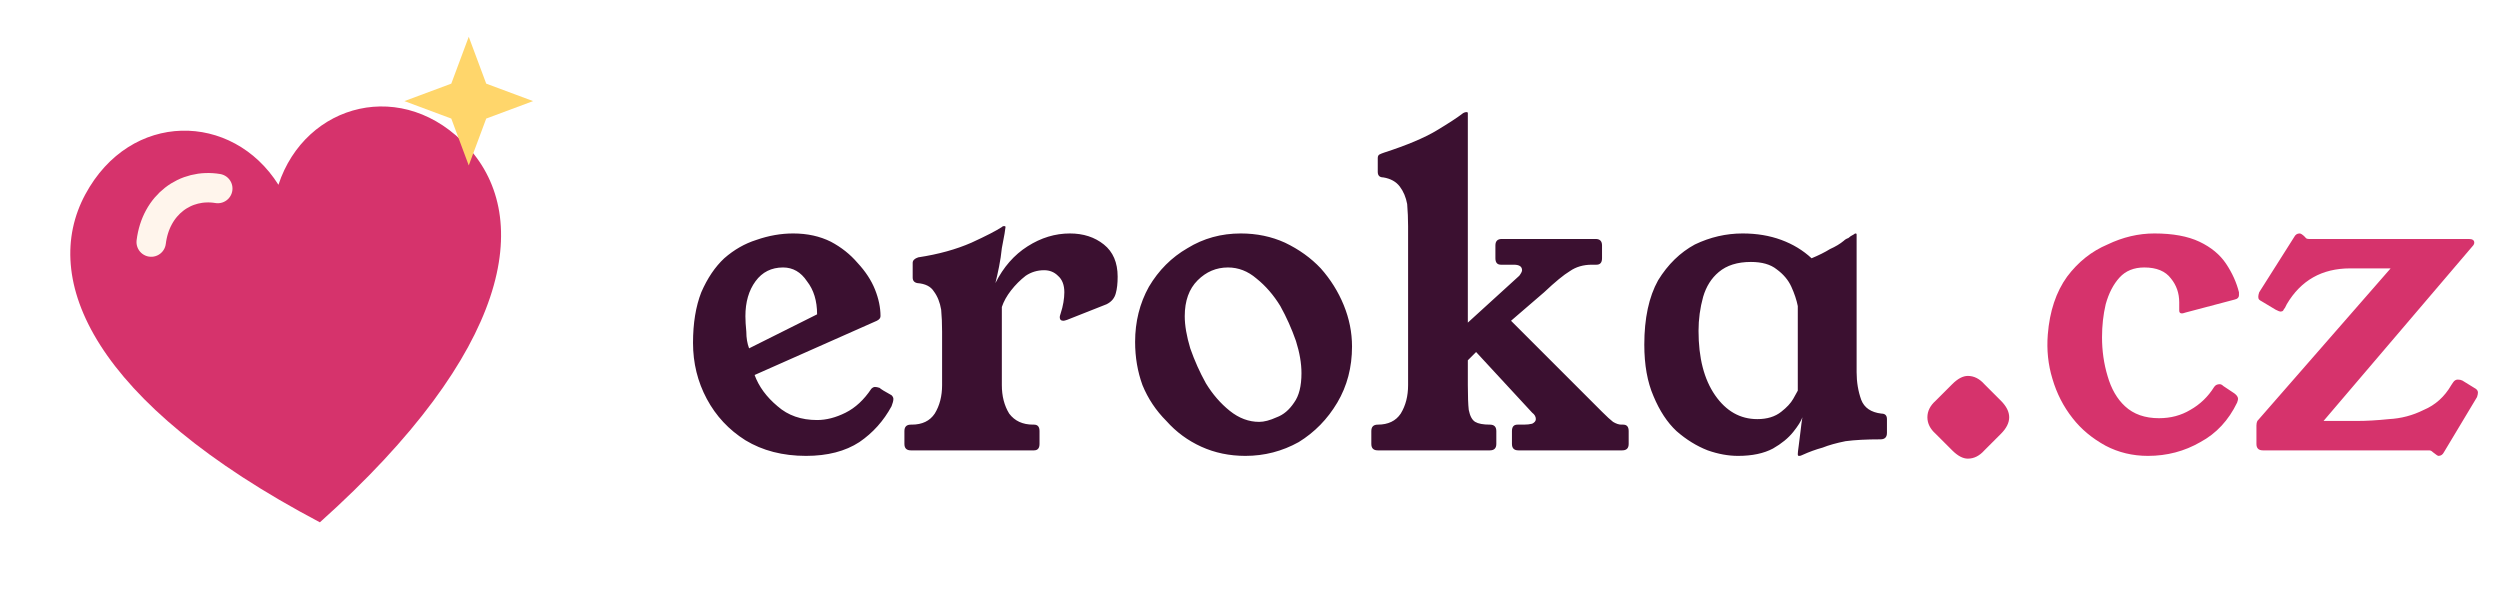
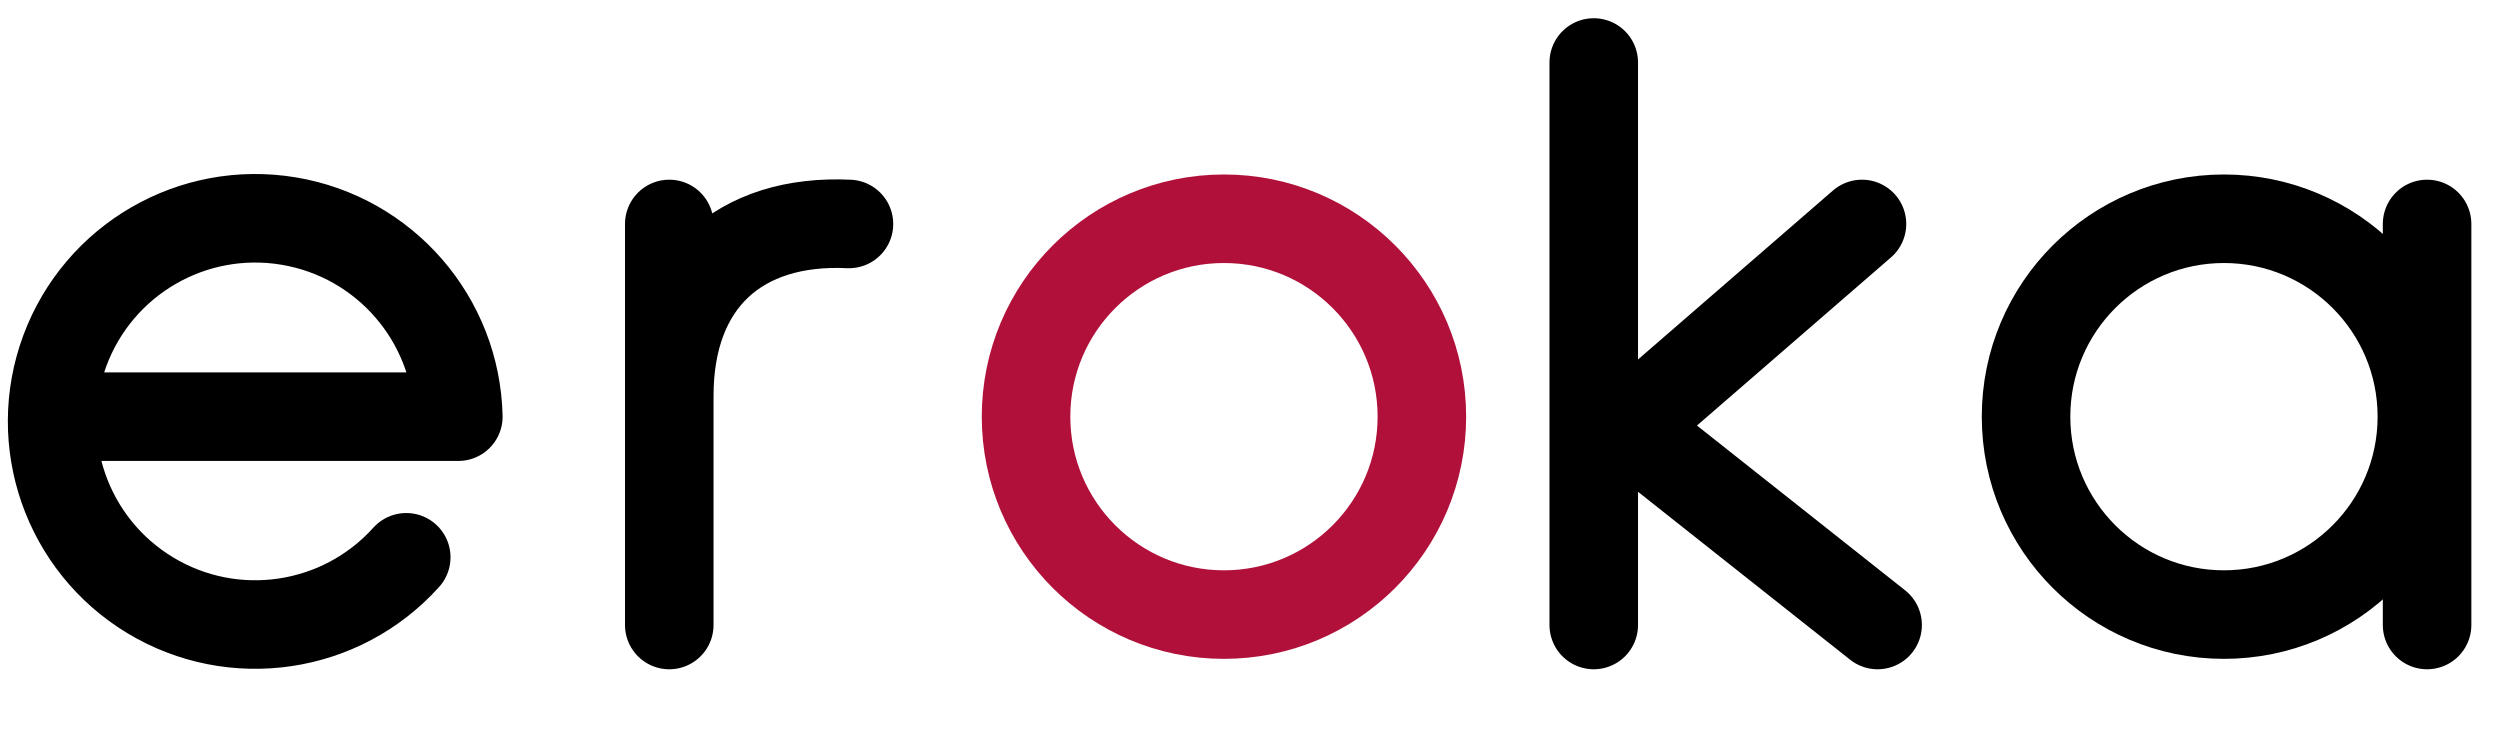
- <svg xmlns="http://www.w3.org/2000/svg" viewBox="0 0 272 64" role="img" aria-label="Eroka.cz">
-   <g>
-     <g transform="rotate(-7 32 34)">
-       <path d="M32 57C9 41 5 27 11 18.5C17 10 28 11.5 32 20C36 11.5 47 10 53 18.5C59 27 55 41 32 57Z" fill="#D6336C" />
-       <path d="M17.5 24.5C18.5 20.5 22 18.6 25.4 19.6" fill="none" stroke="#FFF5EC" stroke-width="3.2" stroke-linecap="round" />
-     </g>
-     <path d="M51 4l1.9 5.1L58 11l-5.1 1.9L51 18l-1.9-5.1L44 11l5.1-1.9z" fill="#FFD66B" />
-   </g>
-   <g transform="translate(74 49)">
-     <path d="M8.1 -8.2Q8.8 -6.3 10.6 -4.8Q12.3 -3.3 14.9 -3.3Q16.4 -3.3 18 -4.1Q19.6 -4.9 20.8 -6.7Q21 -6.9 21.2 -6.9Q21.4 -6.9 21.7 -6.8Q21.9 -6.6 23 -6Q23.2 -5.8 23.2 -5.6Q23.2 -5.3 23 -4.8Q21.7 -2.4 19.5 -0.9Q17.2 0.6 13.7 0.6Q9.9 0.6 7.1 -1.1Q4.4 -2.8 2.9 -5.6Q1.4 -8.4 1.4 -11.7Q1.4 -14.9 2.3 -17.2Q3.3 -19.5 4.8 -20.9Q6.4 -22.3 8.3 -22.9Q10.3 -23.6 12.3 -23.6Q14.6 -23.6 16.4 -22.7Q18.1 -21.8 19.3 -20.4Q20.6 -19 21.2 -17.5Q21.8 -16 21.8 -14.6Q21.8 -14.3 21.4 -14.1ZM14.9 -14.8Q14.9 -17 13.8 -18.4Q12.8 -19.9 11.2 -19.9Q9.3 -19.9 8.2 -18.4Q7.1 -16.9 7.1 -14.6Q7.1 -13.9 7.2 -12.9Q7.2 -11.9 7.5 -11.1Z M34.3 -18.2Q35.6 -20.8 37.8 -22.2Q40 -23.6 42.4 -23.6Q44.6 -23.6 46.1 -22.4Q47.6 -21.2 47.6 -18.9Q47.6 -17.8 47.4 -17.1Q47.2 -16.3 46.4 -15.9L42.1 -14.2Q41.8 -14.1 41.7 -14.1Q41.3 -14.1 41.3 -14.5Q41.3 -14.6 41.4 -14.9Q41.6 -15.5 41.7 -16.1Q41.8 -16.7 41.8 -17.2Q41.8 -18.4 41.1 -19Q40.5 -19.6 39.6 -19.6Q38.5 -19.6 37.6 -19Q36.7 -18.3 36 -17.4Q35.3 -16.5 35 -15.6V-7.1Q35 -5.3 35.8 -4Q36.7 -2.8 38.4 -2.8H38.5Q39.1 -2.8 39.1 -2.1V-0.7Q39.1 0 38.5 0H25.1Q24.4 0 24.4 -0.7V-2.1Q24.4 -2.8 25.1 -2.8H25.2Q26.9 -2.8 27.7 -4Q28.5 -5.3 28.5 -7.1V-12.9Q28.5 -14.2 28.4 -15.3Q28.2 -16.5 27.6 -17.3Q27.1 -18.1 25.8 -18.2Q25.3 -18.3 25.3 -18.8V-20.4Q25.3 -20.8 25.9 -21Q29.2 -21.5 31.7 -22.6Q34.1 -23.7 35 -24.3Q35.1 -24.4 35.2 -24.4H35.3Q35.4 -24.4 35.4 -24.3Q35.4 -24.3 35.3 -23.6Q35.2 -23 35 -22Q34.9 -21 34.7 -20Q34.5 -19 34.3 -18.2Z M61 -23.6Q63.6 -23.6 65.8 -22.6Q68.1 -21.5 69.7 -19.8Q71.3 -18 72.2 -15.8Q73.1 -13.6 73.1 -11.3Q73.1 -7.9 71.5 -5.2Q69.9 -2.5 67.3 -0.9Q64.6 0.6 61.5 0.6Q58.9 0.6 56.7 -0.4Q54.5 -1.4 52.9 -3.2Q51.2 -4.9 50.3 -7.1Q49.5 -9.3 49.5 -11.8Q49.5 -15.1 51 -17.8Q52.6 -20.5 55.2 -22Q57.8 -23.6 61 -23.6ZM63 -3.1Q63.8 -3.1 64.9 -3.6Q66 -4 66.8 -5.2Q67.6 -6.3 67.6 -8.4Q67.6 -10 67 -11.9Q66.3 -13.9 65.3 -15.7Q64.2 -17.5 62.7 -18.7Q61.3 -19.9 59.6 -19.9Q57.7 -19.9 56.3 -18.5Q54.9 -17.1 54.9 -14.6Q54.9 -13.1 55.5 -11.1Q56.2 -9.1 57.2 -7.3Q58.3 -5.5 59.8 -4.3Q61.3 -3.1 63 -3.1Z M102.6 -2.8Q103.2 -2.8 103.2 -2.1V-0.7Q103.2 0 102.5 0H91.2Q90.5 0 90.5 -0.7V-2.1Q90.5 -2.8 91.1 -2.8H91.8Q92.3 -2.8 92.7 -2.9Q93.1 -3.1 93.1 -3.4Q93.1 -3.8 92.7 -4.1L86.6 -10.7L85.7 -9.8V-7.1Q85.7 -5.3 85.8 -4.4Q86 -3.4 86.5 -3.1Q87 -2.8 88.1 -2.8Q88.8 -2.8 88.8 -2.1V-0.7Q88.8 0 88.1 0H75.9Q75.2 0 75.2 -0.7V-2.1Q75.2 -2.8 75.9 -2.8Q77.6 -2.8 78.4 -4Q79.2 -5.3 79.2 -7.1V-24.4Q79.2 -25.6 79.1 -26.8Q78.9 -27.9 78.3 -28.7Q77.7 -29.5 76.5 -29.7Q75.9 -29.7 75.9 -30.3V-31.8Q75.9 -32.1 76.1 -32.2Q76.3 -32.3 76.6 -32.4Q80.3 -33.6 82.3 -34.8Q84.3 -36 85.2 -36.7Q85.4 -36.8 85.5 -36.8H85.6Q85.7 -36.8 85.7 -36.7V-13.9L91.3 -19Q91.6 -19.4 91.6 -19.6Q91.6 -20.2 90.7 -20.2H89.3Q88.7 -20.2 88.7 -20.9V-22.3Q88.7 -23 89.4 -23H99.6Q100.3 -23 100.3 -22.3V-20.9Q100.3 -20.2 99.7 -20.2H99.2Q97.8 -20.2 96.8 -19.5Q95.8 -18.9 94 -17.2L90.4 -14.1L100.3 -4.2Q101.1 -3.4 101.5 -3.1Q102 -2.8 102.4 -2.8Z M128 -8.5Q128 -6.9 128.5 -5.5Q129 -4.2 130.7 -4Q131.3 -4 131.3 -3.4V-1.9Q131.3 -1.2 130.6 -1.2Q128.3 -1.2 126.8 -1Q125.3 -0.7 124.3 -0.3Q123.2 0 122.1 0.5Q121.9 0.6 121.8 0.6H121.7Q121.6 0.6 121.6 0.4Q121.6 0.2 121.7 -0.5Q121.8 -1.2 121.9 -2.1Q122 -3 122.1 -3.6Q121.9 -3 121.1 -2Q120.3 -1 118.9 -0.2Q117.4 0.6 115.1 0.6Q113.5 0.6 111.8 -0Q110 -0.7 108.4 -2.1Q106.9 -3.5 105.9 -5.9Q104.9 -8.2 104.9 -11.5Q104.9 -15.8 106.4 -18.5Q108 -21.1 110.4 -22.4Q112.9 -23.6 115.6 -23.6Q117.9 -23.6 119.8 -22.9Q121.7 -22.2 123.1 -20.9Q124.3 -21.4 125.1 -21.9Q126 -22.3 126.6 -22.8Q126.8 -23 127.1 -23.1Q127.3 -23.3 127.7 -23.5Q127.8 -23.6 127.9 -23.6H127.9Q128 -23.6 128 -23.5ZM121.6 -15.7Q121.4 -16.7 120.9 -17.8Q120.4 -18.9 119.3 -19.7Q118.3 -20.5 116.5 -20.5Q114.3 -20.5 113 -19.4Q111.8 -18.4 111.3 -16.7Q110.8 -14.9 110.8 -13Q110.8 -8.6 112.6 -6Q114.4 -3.4 117.2 -3.4Q118.8 -3.4 119.8 -4.2Q120.7 -4.9 121.1 -5.6Q121.5 -6.3 121.6 -6.5Z" fill="#3B1030" />
-     <g transform="translate(0 0)">
-       <path d="M138.4 -7.2Q139.3 -8.1 140.1 -8.1Q141.1 -8.1 141.9 -7.2L143.7 -5.4Q144.6 -4.5 144.6 -3.6Q144.6 -2.7 143.7 -1.8L141.9 0Q141.1 0.9 140.1 0.9Q139.3 0.9 138.4 0L136.6 -1.8Q135.7 -2.6 135.7 -3.6Q135.7 -4.6 136.6 -5.4Z M169.1 -6.2Q169.5 -5.9 169.5 -5.6Q169.5 -5.5 169.4 -5.2Q168 -2.3 165.4 -0.9Q162.8 0.6 159.7 0.6Q157.2 0.6 155.1 -0.5Q152.9 -1.7 151.5 -3.5Q150 -5.4 149.3 -7.8Q148.6 -10.1 148.8 -12.6Q149.1 -16.4 150.9 -18.9Q152.7 -21.3 155.3 -22.4Q157.8 -23.6 160.4 -23.6Q163.4 -23.6 165.3 -22.7Q167.2 -21.8 168.2 -20.3Q169.2 -18.8 169.6 -17.2Q169.6 -17 169.6 -16.9Q169.6 -16.5 169.1 -16.4L163.8 -15Q163.5 -14.9 163.4 -14.9Q163.1 -14.9 163.1 -15.2Q163.1 -15.4 163.1 -15.6Q163.1 -15.8 163.1 -16.1Q163.1 -17.6 162.2 -18.7Q161.3 -19.9 159.3 -19.9Q157.6 -19.9 156.6 -18.8Q155.6 -17.7 155.1 -15.9Q154.7 -14.2 154.7 -12.3Q154.7 -10.1 155.3 -8.1Q155.9 -6 157.2 -4.8Q158.6 -3.5 160.9 -3.5Q162.8 -3.5 164.3 -4.4Q165.9 -5.3 166.9 -6.9Q167.1 -7.2 167.5 -7.2Q167.7 -7.2 167.9 -7Z M195.2 -6.8Q195.6 -6.6 195.6 -6.3Q195.6 -6.1 195.5 -5.8L191.9 0.2Q191.7 0.6 191.3 0.6Q191.2 0.6 190.7 0.2Q190.5 0 190.3 0Q190.1 0 189.9 0H172.2Q171.5 0 171.5 -0.7V-2.7Q171.5 -3 171.6 -3.2L186.1 -19.8H181.7Q177.1 -19.8 174.8 -15.9L174.6 -15.5Q174.5 -15.4 174.4 -15.2Q174.3 -15.1 174.1 -15.1Q174 -15.1 173.6 -15.3L172.1 -16.2Q171.9 -16.3 171.8 -16.4Q171.7 -16.5 171.7 -16.7Q171.7 -16.9 171.8 -17.2L175.6 -23.2Q175.8 -23.6 176.2 -23.6Q176.4 -23.6 176.8 -23.2Q176.9 -23 177.2 -23Q177.4 -23 177.6 -23H194.6Q195.2 -23 195.2 -22.6Q195.2 -22.4 195 -22.2L178.8 -3.2H182.4Q184 -3.2 185.9 -3.4Q187.9 -3.5 189.7 -4.4Q191.6 -5.2 192.7 -7.1L192.9 -7.4Q193.1 -7.7 193.4 -7.7Q193.7 -7.7 193.9 -7.6Z" fill="#D6336C" />
-     </g>
+ <svg xmlns="http://www.w3.org/2000/svg" viewBox="0 0 96 28" width="96" height="28" role="img" aria-label="Eroka">
+   <g fill="none" stroke-width="3.4" stroke-linecap="round" stroke-linejoin="round">
+     <path stroke="currentColor" d="M2.4 16H17.6A7.8 7.8 0 1 0 15.6 21.4M25.7 24V8.6M25.7 15.2C25.7 10.8 28.4 8.4 32.6 8.6M61.2 2.4V24M71.5 8.6 62.5 16.4 72.1 24M93.2 8.6V24" />
+     <circle stroke="currentColor" cx="85.4" cy="16" r="7.6" />
+     <circle stroke="#B0103A" cx="47" cy="16" r="7.6" />
  </g>
</svg>
